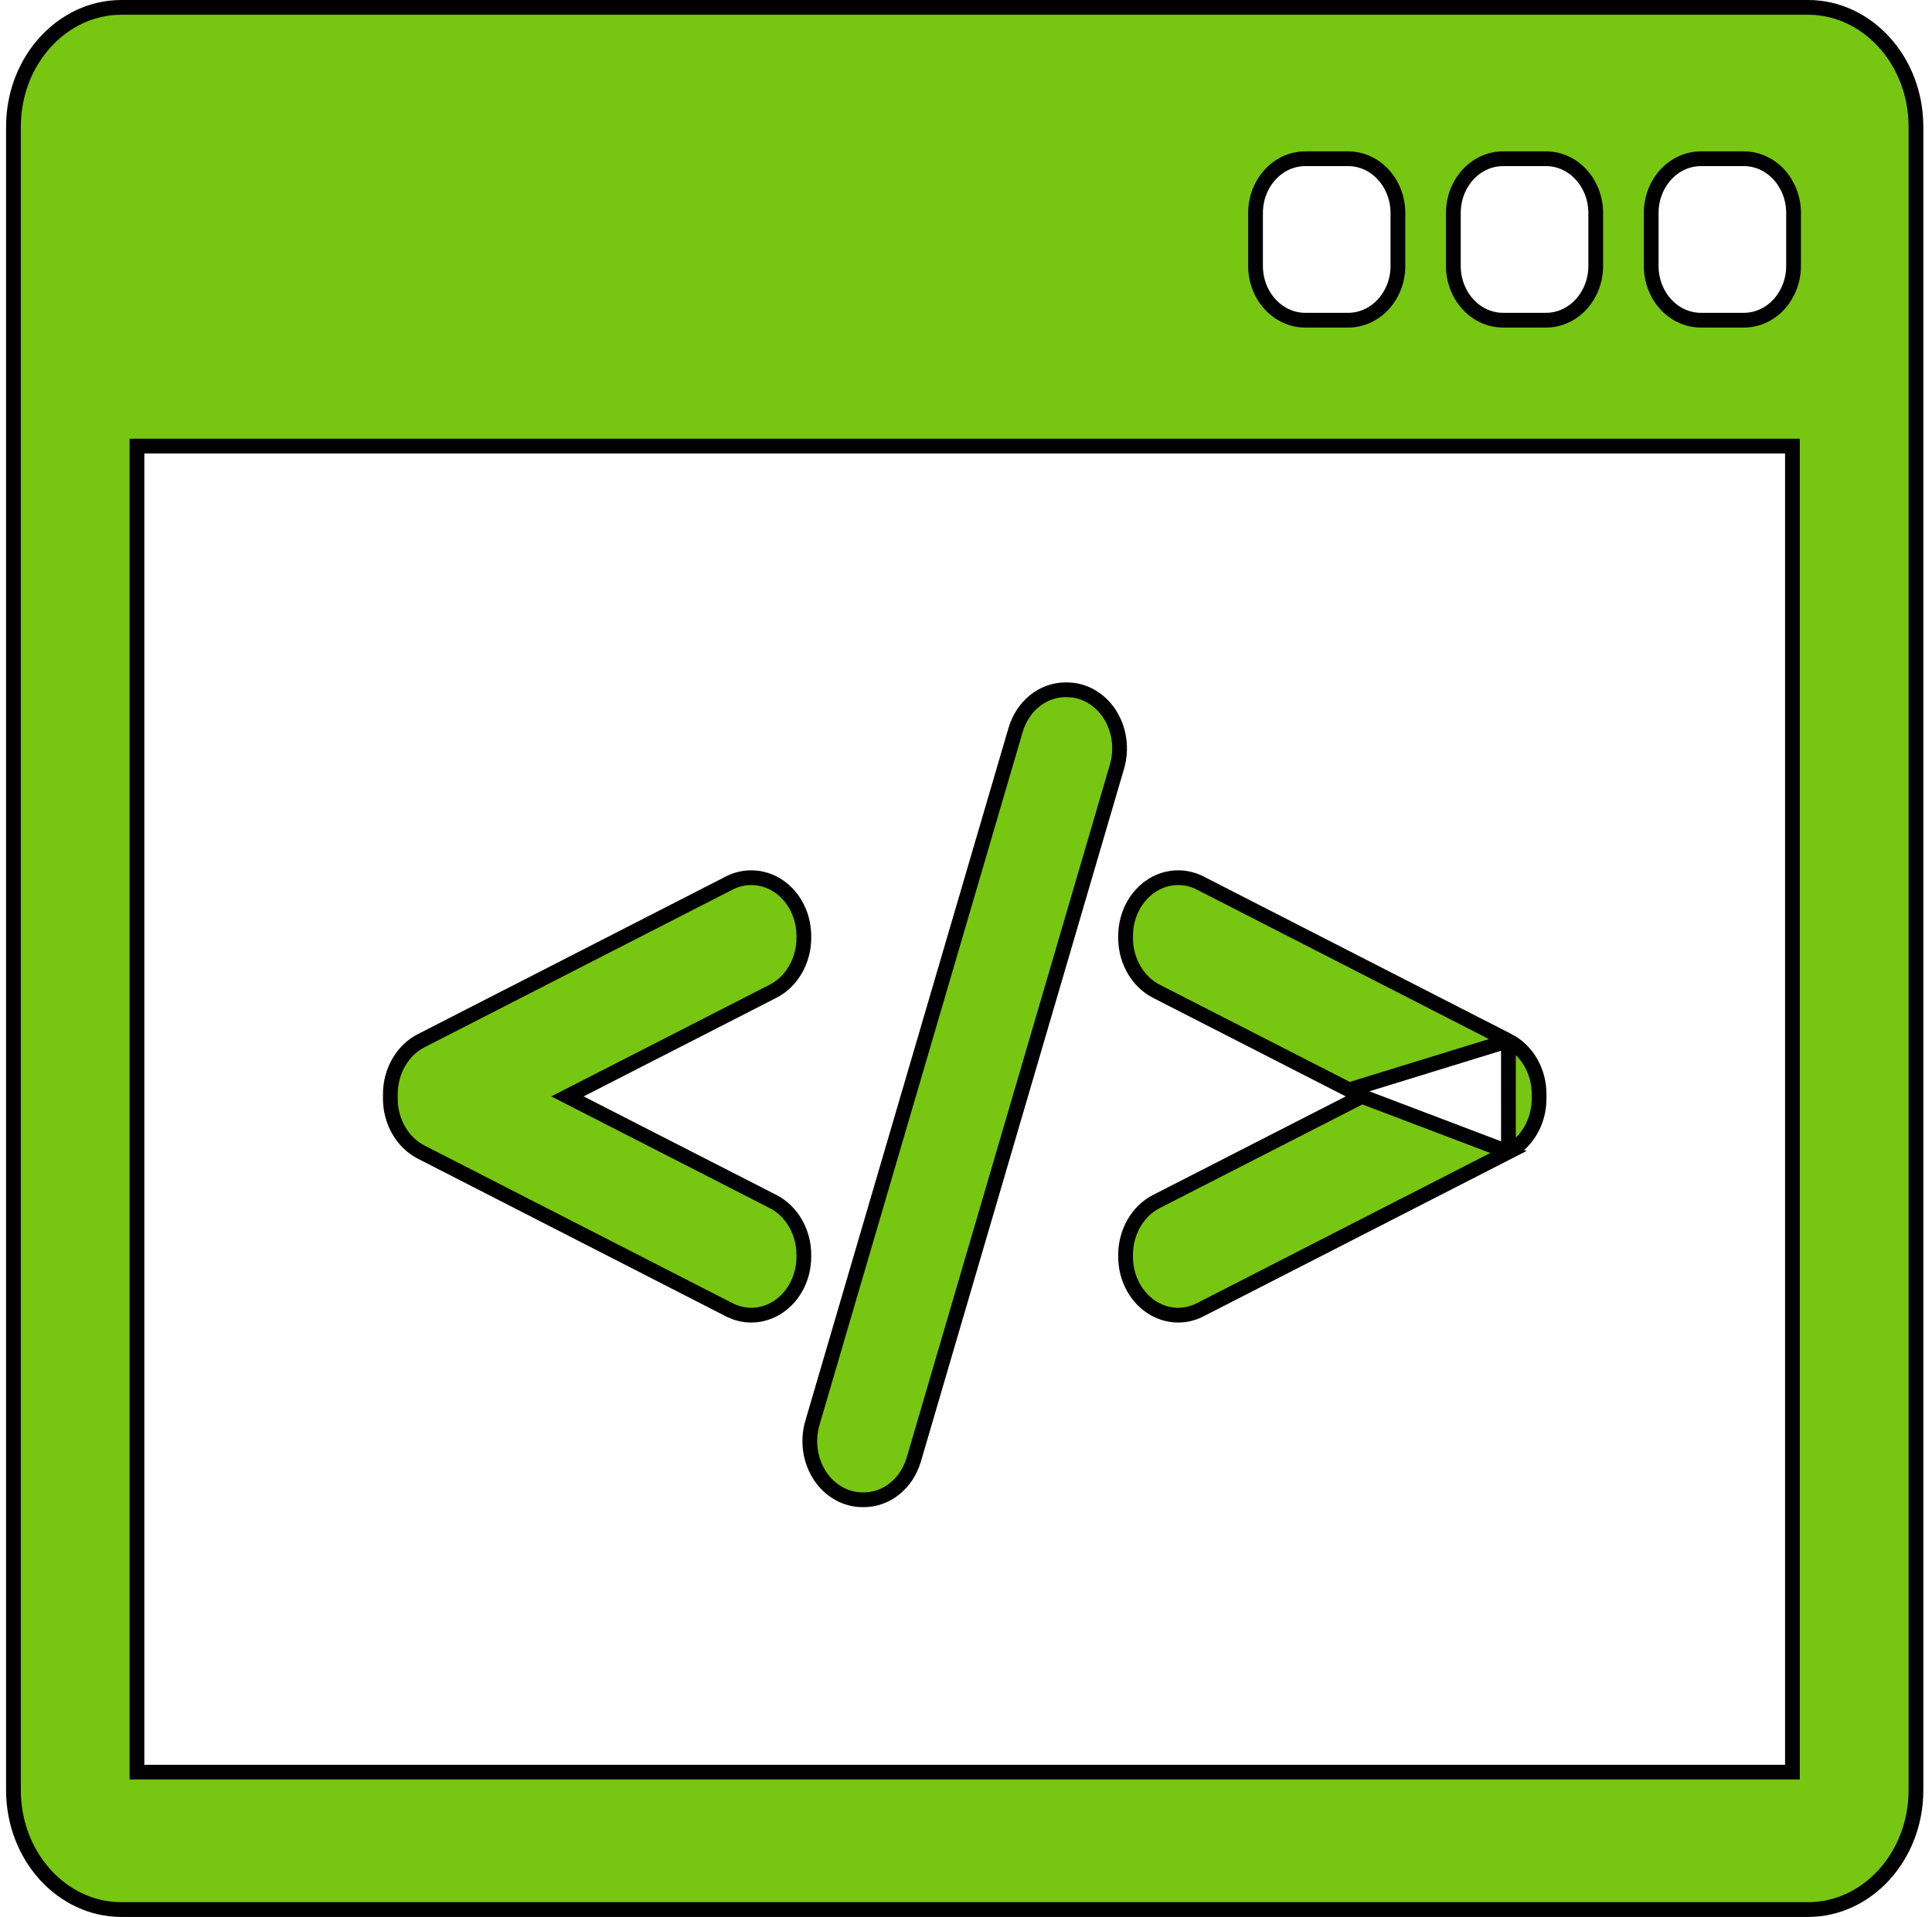
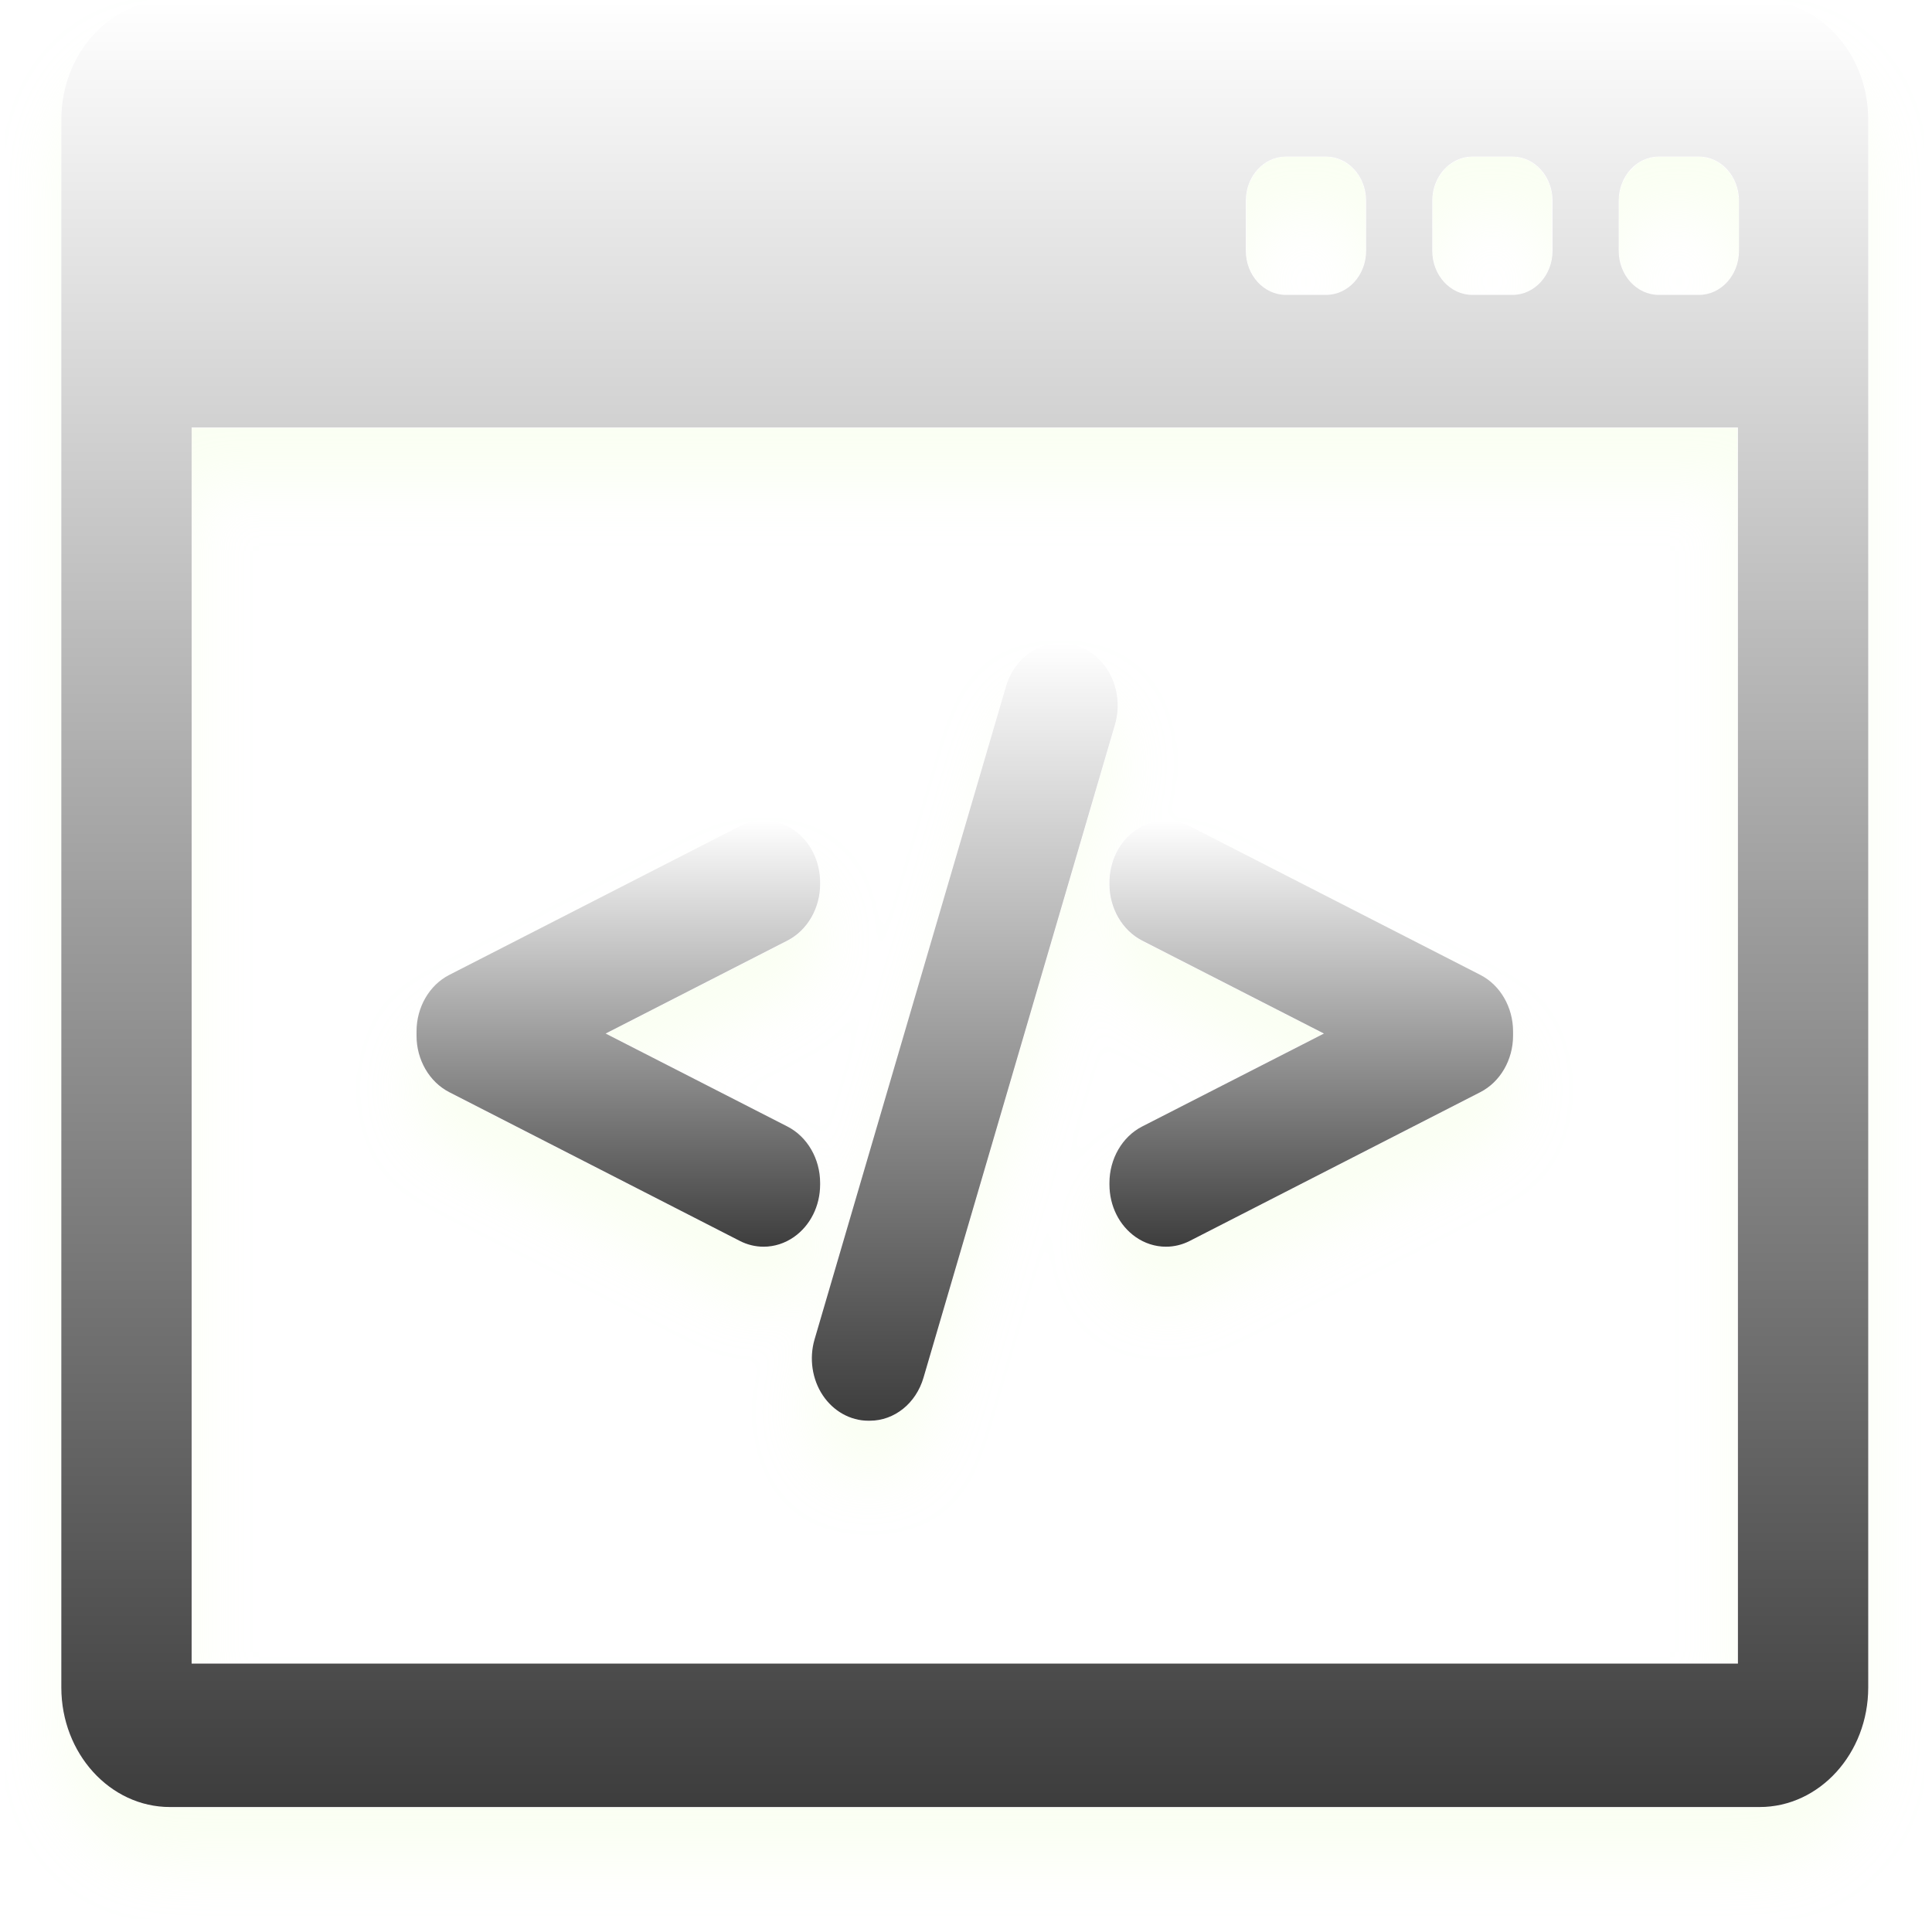
- <svg xmlns="http://www.w3.org/2000/svg" width="131" height="130" viewBox="0 0 131 130" fill="none">
-   <g id="Group">
-     <g id="Group_2">
-       <g id="Group_3">
-         <path id="Vector" d="M121.037 120.18H121.537V119.68V30.753V30.253H121.037H9.787H9.287V30.753V119.68V120.18H9.787H121.037ZM8.224 0.5H122.601C126.588 0.5 129.913 4.088 129.912 8.6V121.401C129.912 125.913 126.588 129.5 122.601 129.5H8.224C4.236 129.5 0.912 125.913 0.912 121.401V8.6C0.912 4.088 4.236 0.5 8.224 0.5ZM101.93 10.765C100.017 10.765 98.546 12.457 98.546 14.441V18.04C98.546 20.023 100.017 21.715 101.93 21.715H104.815C106.728 21.715 108.199 20.023 108.199 18.04V14.441C108.199 12.457 106.729 10.765 104.815 10.765H101.93ZM88.517 10.765C86.604 10.765 85.132 12.457 85.132 14.441V18.04C85.132 20.023 86.604 21.715 88.517 21.715H91.401C93.314 21.715 94.786 20.023 94.786 18.04V14.441C94.786 12.457 93.314 10.765 91.401 10.765H88.517ZM118.229 21.715C120.142 21.715 121.613 20.023 121.613 18.04V14.441C121.613 12.457 120.142 10.765 118.229 10.765H115.344C113.431 10.765 111.96 12.457 111.96 14.441V18.04C111.96 20.023 113.43 21.715 115.344 21.715H118.229Z" fill="#77C611" stroke="black" />
-         <path id="Vector_2" d="M52.426 81.488L52.426 81.488C53.671 82.125 54.505 83.534 54.505 85.099V85.217C54.505 86.601 53.872 87.852 52.84 88.578C52.264 88.981 51.609 89.189 50.94 89.189C50.426 89.189 49.928 89.069 49.457 88.829C49.456 88.829 49.456 88.829 49.456 88.829L28.547 78.126C27.3 77.485 26.468 76.075 26.468 74.514V74.514V74.194C26.468 72.631 27.301 71.22 28.546 70.583L49.455 59.88C49.914 59.645 50.428 59.522 50.938 59.522C51.615 59.522 52.272 59.731 52.84 60.13L52.84 60.13C53.872 60.853 54.505 62.105 54.505 63.491V63.608C54.505 65.172 53.671 66.581 52.426 67.219C52.425 67.219 52.425 67.219 52.425 67.219L39.347 73.909L38.477 74.354L39.347 74.799L52.426 81.488Z" fill="#77C611" stroke="black" />
-         <path id="Vector_3" d="M61.967 98.96L61.966 98.961C61.48 100.632 60.102 101.708 58.577 101.708H58.473C57.361 101.708 56.285 101.117 55.608 100.096C54.929 99.074 54.728 97.733 55.08 96.512C55.08 96.512 55.081 96.511 55.081 96.511L68.856 49.527L68.856 49.526C69.342 47.855 70.722 46.779 72.247 46.779H72.352C73.464 46.779 74.54 47.37 75.217 48.391C75.897 49.416 76.096 50.76 75.741 51.979L61.967 98.96Z" fill="#77C611" stroke="black" />
-         <path id="Vector_4" d="M92.349 74.354L91.478 74.799L78.4 81.487C77.154 82.124 76.32 83.534 76.32 85.099V85.216C76.32 86.6 76.953 87.852 77.987 88.579C78.56 88.98 79.216 89.189 79.885 89.189C80.398 89.189 80.896 89.07 81.372 88.828C81.372 88.827 81.372 88.827 81.372 88.827L102.28 78.124L92.349 74.354ZM92.349 74.354L91.478 73.909M92.349 74.354L91.478 73.909M91.478 73.909L78.401 67.221C78.401 67.221 78.4 67.221 78.4 67.221C77.178 66.593 76.354 65.225 76.321 63.701V63.607V63.491C76.321 62.105 76.955 60.853 77.988 60.129L77.988 60.128C78.555 59.73 79.214 59.522 79.89 59.522C80.4 59.522 80.913 59.645 81.37 59.879L81.37 59.879L102.279 70.582L102.279 70.582M91.478 73.909L102.279 70.582M102.279 70.582C103.525 71.22 104.359 72.63 104.359 74.194V74.513C104.359 76.075 103.526 77.485 102.281 78.124L102.279 70.582Z" fill="#77C611" stroke="black" />
-       </g>
-     </g>
+ <svg xmlns="http://www.w3.org/2000/svg" width="139" height="138" viewBox="0 0 139 138" fill="none">
+   <g filter="url(#filter0_d_1299_234)">
+     <path d="M126.601 0H12.224C7.916 0 4.412 3.858 4.412 8.6V121.401C4.412 126.143 7.916 130 12.224 130H126.601C130.908 130 134.412 126.143 134.412 121.401V8.6C134.413 3.858 130.908 0 126.601 0ZM103.046 14.441C103.046 12.687 104.338 11.265 105.93 11.265H108.815C110.409 11.265 111.699 12.687 111.699 14.441V18.04C111.699 19.793 110.408 21.215 108.815 21.215H105.93C104.338 21.215 103.046 19.793 103.046 18.04V14.441ZM89.632 14.441C89.632 12.687 90.924 11.265 92.517 11.265H95.401C96.994 11.265 98.286 12.687 98.286 14.441V18.04C98.286 19.793 96.994 21.215 95.401 21.215H92.517C90.924 21.215 89.632 19.793 89.632 18.04V14.441ZM125.037 119.68H13.787V30.753H125.037V119.68ZM125.113 18.04C125.113 19.793 123.822 21.215 122.229 21.215H119.344C117.75 21.215 116.46 19.793 116.46 18.04V14.441C116.46 12.687 117.751 11.265 119.344 11.265H122.229C123.822 11.265 125.113 12.687 125.113 14.441V18.04Z" fill="url(#paint0_linear_1299_234)" />
+     <path d="M32.318 78.57L53.229 89.274C53.77 89.55 54.345 89.689 54.94 89.689C55.715 89.689 56.471 89.447 57.127 88.987C58.303 88.16 59.005 86.751 59.005 85.217V85.099C59.005 83.365 58.082 81.773 56.653 81.043L43.575 74.354L56.653 67.664C58.082 66.933 59.005 65.341 59.005 63.608V63.491C59.005 61.955 58.303 60.545 57.127 59.721C56.477 59.263 55.72 59.022 54.938 59.022C54.348 59.022 53.757 59.164 53.227 59.435L32.318 70.138C30.89 70.869 29.968 72.462 29.968 74.194V74.514C29.967 76.244 30.889 77.836 32.318 78.57Z" fill="url(#paint1_linear_1299_234)" />
+     <path d="M59.191 100.373C59.954 101.522 61.181 102.208 62.473 102.208H62.577C64.351 102.208 65.906 100.958 66.446 99.101L80.221 52.118C80.616 50.763 80.397 49.266 79.634 48.115C78.871 46.965 77.644 46.279 76.352 46.279H76.247C74.473 46.279 72.917 47.529 72.376 49.387L58.6 96.372C58.208 97.73 58.429 99.225 59.191 100.373Z" fill="url(#paint2_linear_1299_234)" />
+     <path d="M79.82 63.607C79.82 65.339 80.743 66.931 82.172 67.666L95.251 74.354L82.172 81.042C80.743 81.773 79.82 83.365 79.82 85.099V85.216C79.82 86.75 80.522 88.16 81.699 88.987C82.353 89.447 83.109 89.689 83.885 89.689C84.48 89.689 85.055 89.55 85.599 89.273L106.508 78.569C107.936 77.836 108.859 76.244 108.859 74.513V74.194C108.859 72.461 107.936 70.868 106.507 70.137L85.598 59.434C85.07 59.164 84.48 59.022 83.89 59.022C83.109 59.022 82.351 59.263 81.701 59.719C80.524 60.545 79.821 61.955 79.821 63.491V63.607H79.82V63.607Z" fill="url(#paint3_linear_1299_234)" />
  </g>
+   <defs>
+     <filter id="filter0_d_1299_234" x="0.412" y="0" width="138" height="138" filterUnits="userSpaceOnUse" color-interpolation-filters="sRGB">
+       <feFlood flood-opacity="0" result="BackgroundImageFix" />
+       <feColorMatrix in="SourceAlpha" type="matrix" values="0 0 0 0 0 0 0 0 0 0 0 0 0 0 0 0 0 0 127 0" result="hardAlpha" />
+       <feOffset dy="4" />
+       <feGaussianBlur stdDeviation="2" />
+       <feComposite in2="hardAlpha" operator="out" />
+       <feColorMatrix type="matrix" values="0 0 0 0 0.929 0 0 0 0 1 0 0 0 0 0.812 0 0 0 0.25 0" />
+       <feBlend mode="normal" in2="BackgroundImageFix" result="effect1_dropShadow_1299_234" />
+       <feBlend mode="normal" in="SourceGraphic" in2="effect1_dropShadow_1299_234" result="shape" />
+     </filter>
+     <linearGradient id="paint0_linear_1299_234" x1="69.412" y1="0" x2="69.412" y2="130" gradientUnits="userSpaceOnUse">
+       <stop stop-color="white" />
+       <stop offset="1" stop-color="#3D3D3D" />
+     </linearGradient>
+     <linearGradient id="paint1_linear_1299_234" x1="44.487" y1="59.022" x2="44.487" y2="89.689" gradientUnits="userSpaceOnUse">
+       <stop stop-color="white" />
+       <stop offset="1" stop-color="#3D3D3D" />
+     </linearGradient>
+     <linearGradient id="paint2_linear_1299_234" x1="69.412" y1="46.279" x2="69.412" y2="102.208" gradientUnits="userSpaceOnUse">
+       <stop stop-color="white" />
+       <stop offset="1" stop-color="#3D3D3D" />
+     </linearGradient>
+     <linearGradient id="paint3_linear_1299_234" x1="94.34" y1="59.022" x2="94.34" y2="89.689" gradientUnits="userSpaceOnUse">
+       <stop stop-color="white" />
+       <stop offset="1" stop-color="#3D3D3D" />
+     </linearGradient>
+   </defs>
</svg>
